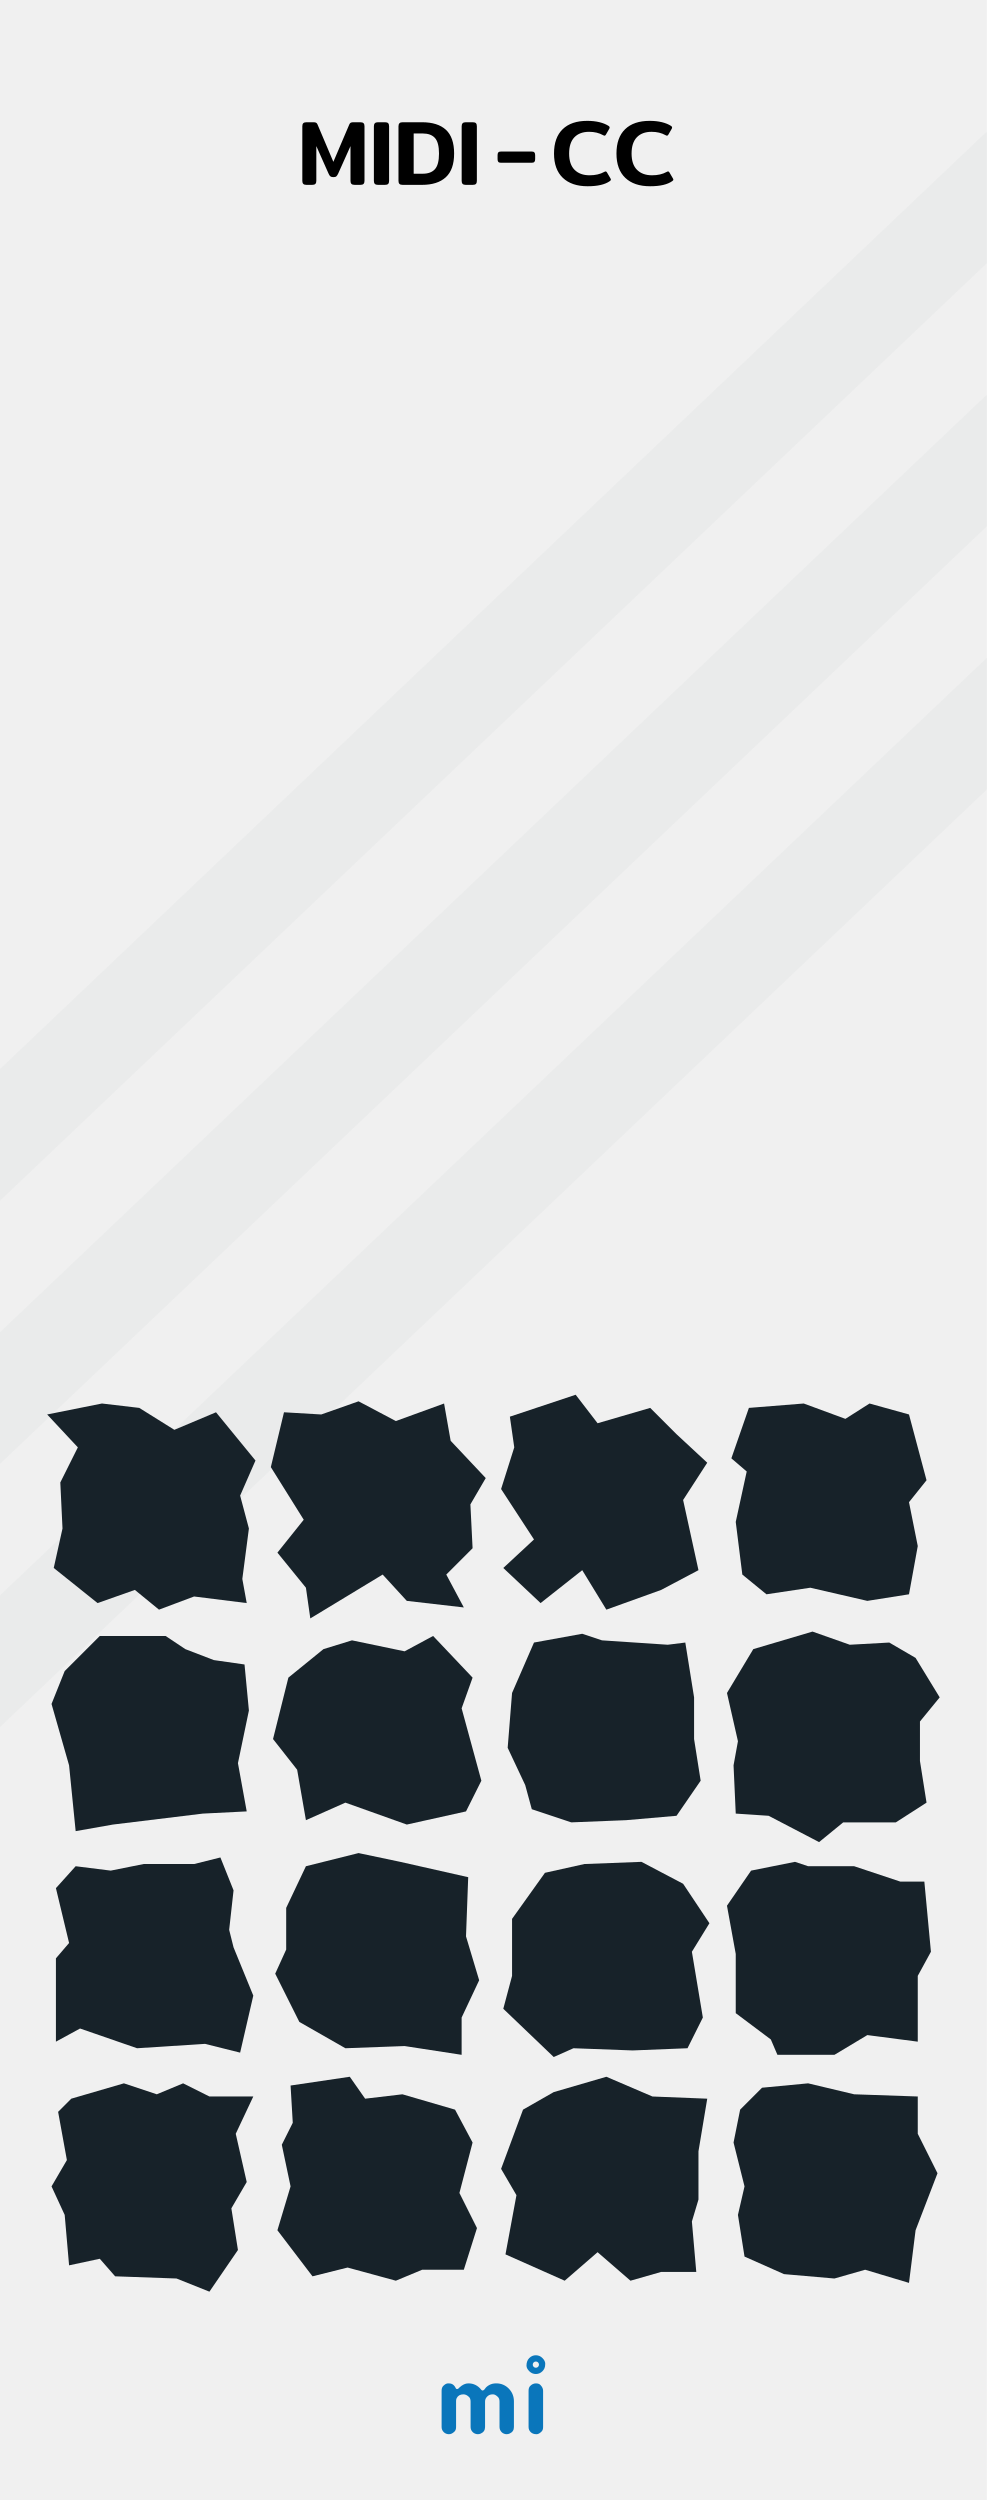
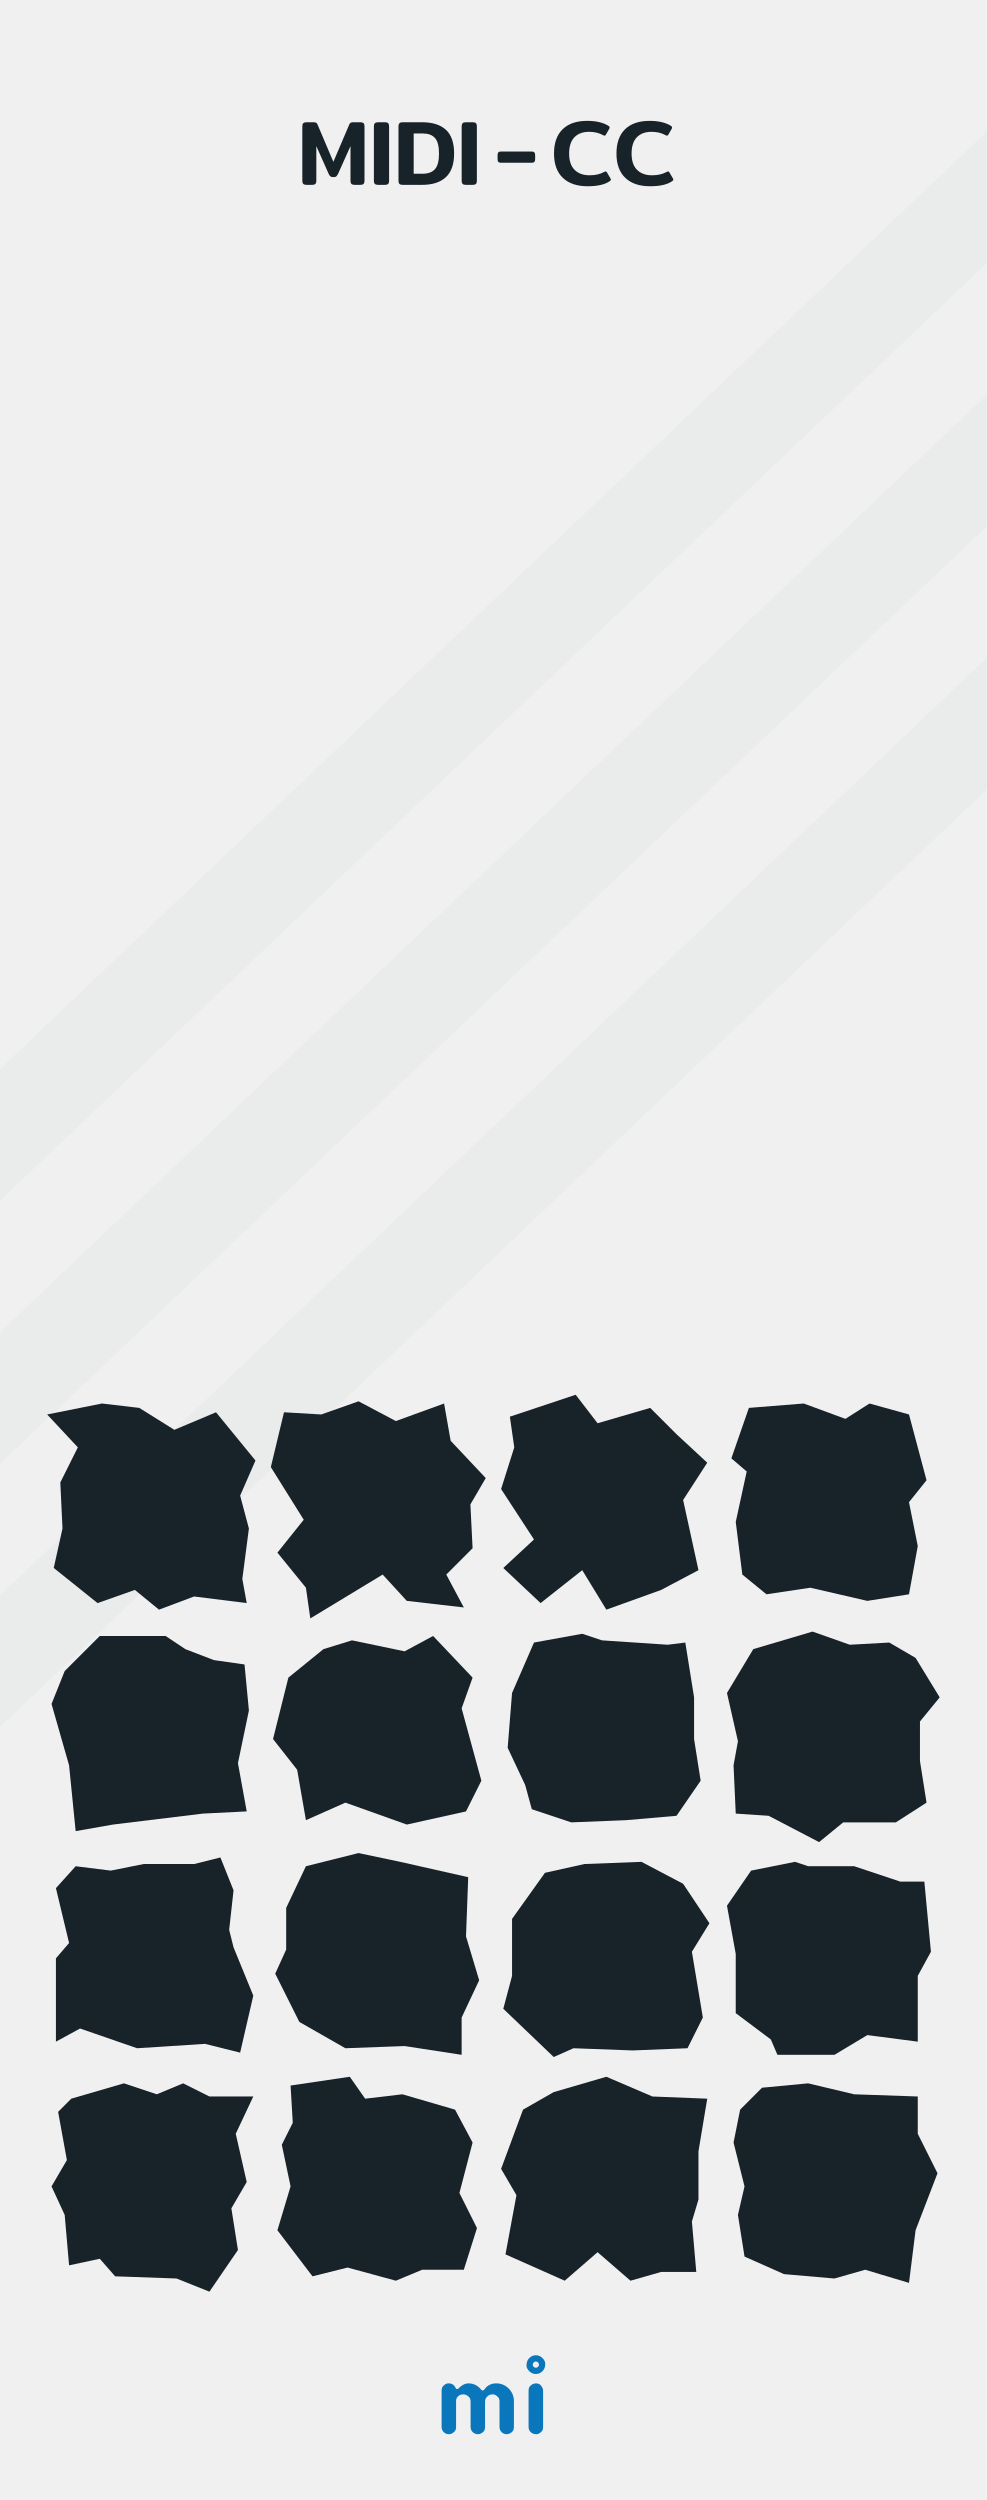
<svg xmlns="http://www.w3.org/2000/svg" style="isolation:isolate" viewBox="0 0 150 380" width="150" height="380">
  <defs>
-     <clipPath id="_clipPath_aEWNIyVOSNacaOBKSu0m4UQpJTOR5D87">
+     <clipPath id="_clipPath_O0Gsd5Cmupq9f969Pv35AIuPP2TFcptA">
      <rect width="150" height="380" />
    </clipPath>
  </defs>
-   <g clip-path="url(#_clipPath_aEWNIyVOSNacaOBKSu0m4UQpJTOR5D87)">
+   <g clip-path="url(#_clipPath_O0Gsd5Cmupq9f969Pv35AIuPP2TFcptA)">
    <g id="bg">
      <rect x="0" y="0" width="150" height="380" transform="matrix(1,0,0,1,0,0)" fill="rgb(240,240,240)" />
      <path d=" M 69.082 369.599 C 68.927 369.747 68.783 369.851 68.65 369.909 C 68.517 369.968 68.375 369.998 68.224 369.998 C 68.072 369.998 67.93 369.97 67.797 369.914 C 67.664 369.858 67.548 369.781 67.449 369.682 C 67.233 369.466 67.124 369.209 67.124 368.912 L 67.124 363.385 C 67.124 363.082 67.202 362.847 67.356 362.68 C 67.622 362.408 67.874 362.272 68.112 362.272 C 68.35 362.272 68.528 362.296 68.646 362.346 C 68.763 362.395 68.862 362.457 68.942 362.531 C 69.048 362.624 69.126 362.723 69.179 362.828 C 69.232 362.933 69.275 363.011 69.309 363.06 C 69.343 363.11 69.399 363.134 69.476 363.134 C 69.553 363.134 69.62 363.11 69.675 363.06 L 69.833 362.902 C 70.284 362.482 70.736 362.272 71.187 362.272 C 71.985 362.272 72.643 362.599 73.163 363.255 C 73.212 363.323 73.274 363.357 73.348 363.357 C 73.478 363.357 73.61 363.256 73.743 363.055 C 73.876 362.854 74.09 362.674 74.387 362.513 C 74.684 362.352 75.03 362.272 75.426 362.272 C 75.822 362.272 76.182 362.344 76.507 362.49 C 76.831 362.635 77.114 362.834 77.355 363.088 C 77.862 363.62 78.116 364.263 78.116 365.017 L 78.116 368.912 C 78.116 369.382 77.893 369.713 77.448 369.905 C 77.312 369.967 77.168 369.998 77.017 369.998 C 76.865 369.998 76.723 369.97 76.59 369.914 C 76.457 369.858 76.341 369.781 76.242 369.682 C 76.032 369.46 75.927 369.203 75.927 368.912 L 75.927 365.045 C 75.927 364.736 75.85 364.504 75.695 364.349 C 75.423 364.077 75.173 363.941 74.944 363.941 C 74.715 363.941 74.536 363.971 74.406 364.029 C 74.276 364.088 74.158 364.17 74.053 364.275 C 73.837 364.492 73.729 364.742 73.729 365.026 L 73.729 368.912 C 73.729 369.382 73.509 369.713 73.07 369.905 C 72.934 369.967 72.79 369.998 72.639 369.998 C 72.487 369.998 72.344 369.97 72.207 369.914 C 72.071 369.858 71.954 369.781 71.855 369.682 C 71.639 369.466 71.53 369.209 71.53 368.912 L 71.53 365.045 C 71.53 364.736 71.453 364.504 71.298 364.349 C 71.026 364.077 70.742 363.941 70.445 363.941 C 69.95 363.941 69.607 364.133 69.416 364.516 C 69.354 364.64 69.323 364.779 69.323 364.934 L 69.323 368.912 C 69.323 369.215 69.242 369.444 69.082 369.599 Z  M 80.343 363.387 C 80.343 363.084 80.42 362.849 80.575 362.682 C 80.84 362.41 81.134 362.274 81.456 362.274 C 81.765 362.274 81.994 362.355 82.142 362.515 C 82.414 362.794 82.55 363.084 82.55 363.387 L 82.55 368.915 C 82.55 369.212 82.473 369.437 82.318 369.592 C 82.046 369.864 81.796 370 81.567 370 C 81.338 370 81.156 369.971 81.02 369.912 C 80.884 369.853 80.766 369.777 80.667 369.685 C 80.451 369.474 80.343 369.218 80.343 368.915 L 80.343 363.387 Z  M 81.451 359.9 C 81.189 359.9 80.976 359.687 80.976 359.425 C 80.976 359.162 81.189 358.95 81.451 358.95 C 81.713 358.95 81.926 359.162 81.926 359.425 C 81.926 359.687 81.713 359.9 81.451 359.9 Z  M 81.451 358 C 81.838 358 82.172 358.142 82.453 358.425 C 82.735 358.709 82.876 358.996 82.876 359.287 C 82.876 359.577 82.837 359.807 82.759 359.978 C 82.682 360.148 82.58 360.297 82.453 360.424 C 82.172 360.708 81.838 360.849 81.451 360.849 C 81.064 360.849 80.73 360.708 80.448 360.424 C 80.167 360.141 80.026 359.857 80.026 359.574 C 80.026 359.092 80.167 358.709 80.448 358.425 C 80.73 358.142 81.064 358 81.451 358 Z " fill-rule="evenodd" fill="rgb(10,118,187)" />
-       <path d=" M 89.321 28.31 L 89.321 28.31 Q 86.885 28.31 85.548 27.029 L 85.548 27.029 L 85.548 27.029 Q 84.211 25.748 84.211 23.34 L 84.211 23.34 L 84.211 23.34 Q 84.211 20.918 85.52 19.644 L 85.52 19.644 L 85.52 19.644 Q 86.829 18.37 89.265 18.37 L 89.265 18.37 L 89.265 18.37 Q 90.287 18.37 91.12 18.573 L 91.12 18.573 L 91.12 18.573 Q 91.953 18.776 92.527 19.154 L 92.527 19.154 L 92.527 19.154 Q 92.667 19.252 92.667 19.378 L 92.667 19.378 L 92.667 19.378 Q 92.667 19.49 92.583 19.616 L 92.583 19.616 L 92.093 20.47 L 92.093 20.47 Q 91.995 20.624 91.897 20.624 L 91.897 20.624 L 91.897 20.624 Q 91.813 20.624 91.659 20.54 L 91.659 20.54 L 91.659 20.54 Q 90.763 20.036 89.545 20.036 L 89.545 20.036 L 89.545 20.036 Q 88.103 20.036 87.305 20.869 L 87.305 20.869 L 87.305 20.869 Q 86.507 21.702 86.507 23.34 L 86.507 23.34 L 86.507 23.34 Q 86.507 24.992 87.34 25.818 L 87.34 25.818 L 87.34 25.818 Q 88.173 26.644 89.615 26.644 L 89.615 26.644 L 89.615 26.644 Q 90.931 26.644 91.827 26.14 L 91.827 26.14 L 91.827 26.14 Q 91.981 26.056 92.065 26.056 L 92.065 26.056 L 92.065 26.056 Q 92.163 26.056 92.261 26.21 L 92.261 26.21 L 92.807 27.148 L 92.807 27.148 Q 92.863 27.246 92.863 27.316 L 92.863 27.316 L 92.863 27.316 Q 92.863 27.4 92.695 27.526 L 92.695 27.526 L 92.695 27.526 Q 91.603 28.31 89.321 28.31 L 89.321 28.31 L 89.321 28.31 Z  M 98.813 28.31 L 98.813 28.31 Q 96.377 28.31 95.04 27.029 L 95.04 27.029 L 95.04 27.029 Q 93.703 25.748 93.703 23.34 L 93.703 23.34 L 93.703 23.34 Q 93.703 20.918 95.012 19.644 L 95.012 19.644 L 95.012 19.644 Q 96.321 18.37 98.757 18.37 L 98.757 18.37 L 98.757 18.37 Q 99.779 18.37 100.612 18.573 L 100.612 18.573 L 100.612 18.573 Q 101.445 18.776 102.019 19.154 L 102.019 19.154 L 102.019 19.154 Q 102.159 19.252 102.159 19.378 L 102.159 19.378 L 102.159 19.378 Q 102.159 19.49 102.075 19.616 L 102.075 19.616 L 101.585 20.47 L 101.585 20.47 Q 101.487 20.624 101.389 20.624 L 101.389 20.624 L 101.389 20.624 Q 101.305 20.624 101.151 20.54 L 101.151 20.54 L 101.151 20.54 Q 100.255 20.036 99.037 20.036 L 99.037 20.036 L 99.037 20.036 Q 97.595 20.036 96.797 20.869 L 96.797 20.869 L 96.797 20.869 Q 95.999 21.702 95.999 23.34 L 95.999 23.34 L 95.999 23.34 Q 95.999 24.992 96.832 25.818 L 96.832 25.818 L 96.832 25.818 Q 97.665 26.644 99.107 26.644 L 99.107 26.644 L 99.107 26.644 Q 100.423 26.644 101.319 26.14 L 101.319 26.14 L 101.319 26.14 Q 101.473 26.056 101.557 26.056 L 101.557 26.056 L 101.557 26.056 Q 101.655 26.056 101.753 26.21 L 101.753 26.21 L 102.299 27.148 L 102.299 27.148 Q 102.355 27.246 102.355 27.316 L 102.355 27.316 L 102.355 27.316 Q 102.355 27.4 102.187 27.526 L 102.187 27.526 L 102.187 27.526 Q 101.095 28.31 98.813 28.31 L 98.813 28.31 L 98.813 28.31 Z  M 70.803 28.1 L 70.803 28.1 Q 70.467 28.1 70.32 27.953 L 70.32 27.953 L 70.32 27.953 Q 70.173 27.806 70.173 27.498 L 70.173 27.498 L 70.173 19.196 L 70.173 19.196 Q 70.173 18.888 70.32 18.734 L 70.32 18.734 L 70.32 18.734 Q 70.467 18.58 70.803 18.58 L 70.803 18.58 L 71.853 18.58 L 71.853 18.58 Q 72.203 18.58 72.343 18.727 L 72.343 18.727 L 72.343 18.727 Q 72.483 18.874 72.483 19.196 L 72.483 19.196 L 72.483 27.498 L 72.483 27.498 Q 72.483 27.806 72.343 27.953 L 72.343 27.953 L 72.343 27.953 Q 72.203 28.1 71.853 28.1 L 71.853 28.1 L 70.803 28.1 L 70.803 28.1 Z  M 76.163 24.74 L 76.163 24.74 Q 75.855 24.74 75.743 24.607 L 75.743 24.607 L 75.743 24.607 Q 75.631 24.474 75.631 24.194 L 75.631 24.194 L 75.631 23.578 L 75.631 23.578 Q 75.631 23.298 75.743 23.165 L 75.743 23.165 L 75.743 23.165 Q 75.855 23.032 76.163 23.032 L 76.163 23.032 L 80.811 23.032 L 80.811 23.032 Q 81.105 23.032 81.224 23.165 L 81.224 23.165 L 81.224 23.165 Q 81.343 23.298 81.343 23.578 L 81.343 23.578 L 81.343 24.194 L 81.343 24.194 Q 81.343 24.474 81.224 24.607 L 81.224 24.607 L 81.224 24.607 Q 81.105 24.74 80.811 24.74 L 80.811 24.74 L 76.163 24.74 L 76.163 24.74 Z  M 46.583 28.1 L 46.583 28.1 Q 46.247 28.1 46.1 27.953 L 46.1 27.953 L 46.1 27.953 Q 45.953 27.806 45.953 27.498 L 45.953 27.498 L 45.953 19.182 L 45.953 19.182 Q 45.953 18.874 46.1 18.727 L 46.1 18.727 L 46.1 18.727 Q 46.247 18.58 46.597 18.58 L 46.597 18.58 L 47.633 18.58 L 47.633 18.58 Q 47.885 18.58 48.025 18.643 L 48.025 18.643 L 48.025 18.643 Q 48.165 18.706 48.249 18.888 L 48.249 18.888 L 50.671 24.6 L 53.107 18.888 L 53.107 18.888 Q 53.191 18.706 53.331 18.643 L 53.331 18.643 L 53.331 18.643 Q 53.471 18.58 53.723 18.58 L 53.723 18.58 L 54.759 18.58 L 54.759 18.58 Q 55.109 18.58 55.256 18.727 L 55.256 18.727 L 55.256 18.727 Q 55.403 18.874 55.403 19.182 L 55.403 19.182 L 55.403 27.498 L 55.403 27.498 Q 55.403 27.806 55.256 27.953 L 55.256 27.953 L 55.256 27.953 Q 55.109 28.1 54.773 28.1 L 54.773 28.1 L 53.919 28.1 L 53.919 28.1 Q 53.569 28.1 53.422 27.953 L 53.422 27.953 L 53.422 27.953 Q 53.275 27.806 53.275 27.498 L 53.275 27.498 L 53.275 22.206 L 51.399 26.392 L 51.399 26.392 Q 51.259 26.686 51.126 26.805 L 51.126 26.805 L 51.126 26.805 Q 50.993 26.924 50.671 26.924 L 50.671 26.924 L 50.671 26.924 Q 50.363 26.924 50.216 26.805 L 50.216 26.805 L 50.216 26.805 Q 50.069 26.686 49.943 26.392 L 49.943 26.392 L 48.081 22.206 L 48.081 27.498 L 48.081 27.498 Q 48.081 27.806 47.934 27.953 L 47.934 27.953 L 47.934 27.953 Q 47.787 28.1 47.437 28.1 L 47.437 28.1 L 46.583 28.1 L 46.583 28.1 Z  M 57.461 28.1 L 57.461 28.1 Q 57.125 28.1 56.978 27.953 L 56.978 27.953 L 56.978 27.953 Q 56.831 27.806 56.831 27.498 L 56.831 27.498 L 56.831 19.196 L 56.831 19.196 Q 56.831 18.888 56.978 18.734 L 56.978 18.734 L 56.978 18.734 Q 57.125 18.58 57.461 18.58 L 57.461 18.58 L 58.511 18.58 L 58.511 18.58 Q 58.861 18.58 59.001 18.727 L 59.001 18.727 L 59.001 18.727 Q 59.141 18.874 59.141 19.196 L 59.141 19.196 L 59.141 27.498 L 59.141 27.498 Q 59.141 27.806 59.001 27.953 L 59.001 27.953 L 59.001 27.953 Q 58.861 28.1 58.511 28.1 L 58.511 28.1 L 57.461 28.1 L 57.461 28.1 Z  M 61.199 28.1 L 61.199 28.1 Q 60.863 28.1 60.716 27.953 L 60.716 27.953 L 60.716 27.953 Q 60.569 27.806 60.569 27.498 L 60.569 27.498 L 60.569 19.196 L 60.569 19.196 Q 60.569 18.888 60.716 18.734 L 60.716 18.734 L 60.716 18.734 Q 60.863 18.58 61.199 18.58 L 61.199 18.58 L 64.139 18.58 L 64.139 18.58 Q 66.533 18.58 67.779 19.728 L 67.779 19.728 L 67.779 19.728 Q 69.025 20.876 69.025 23.34 L 69.025 23.34 L 69.025 23.34 Q 69.025 25.776 67.765 26.938 L 67.765 26.938 L 67.765 26.938 Q 66.505 28.1 64.139 28.1 L 64.139 28.1 L 61.199 28.1 L 61.199 28.1 Z  M 62.879 26.406 L 64.251 26.406 L 64.251 26.406 Q 65.497 26.406 66.113 25.713 L 66.113 25.713 L 66.113 25.713 Q 66.729 25.02 66.729 23.34 L 66.729 23.34 L 66.729 23.34 Q 66.729 21.66 66.113 20.974 L 66.113 20.974 L 66.113 20.974 Q 65.497 20.288 64.251 20.288 L 64.251 20.288 L 62.879 20.288 L 62.879 26.406 L 62.879 26.406 Z " fill-rule="evenodd" fill="rgb(0,0,0)" />
+       <path d=" M 89.321 28.31 L 89.321 28.31 Q 86.885 28.31 85.548 27.029 L 85.548 27.029 L 85.548 27.029 Q 84.211 25.748 84.211 23.34 L 84.211 23.34 L 84.211 23.34 Q 84.211 20.918 85.52 19.644 L 85.52 19.644 L 85.52 19.644 Q 86.829 18.37 89.265 18.37 L 89.265 18.37 L 89.265 18.37 Q 90.287 18.37 91.12 18.573 L 91.12 18.573 L 91.12 18.573 Q 91.953 18.776 92.527 19.154 L 92.527 19.154 L 92.527 19.154 Q 92.667 19.252 92.667 19.378 L 92.667 19.378 L 92.667 19.378 Q 92.667 19.49 92.583 19.616 L 92.583 19.616 L 92.093 20.47 L 92.093 20.47 Q 91.995 20.624 91.897 20.624 L 91.897 20.624 L 91.897 20.624 Q 91.813 20.624 91.659 20.54 L 91.659 20.54 L 91.659 20.54 Q 90.763 20.036 89.545 20.036 L 89.545 20.036 L 89.545 20.036 Q 88.103 20.036 87.305 20.869 L 87.305 20.869 L 87.305 20.869 Q 86.507 21.702 86.507 23.34 L 86.507 23.34 L 86.507 23.34 Q 86.507 24.992 87.34 25.818 L 87.34 25.818 L 87.34 25.818 Q 88.173 26.644 89.615 26.644 L 89.615 26.644 L 89.615 26.644 Q 90.931 26.644 91.827 26.14 L 91.827 26.14 L 91.827 26.14 Q 91.981 26.056 92.065 26.056 L 92.065 26.056 L 92.065 26.056 Q 92.163 26.056 92.261 26.21 L 92.261 26.21 L 92.807 27.148 L 92.807 27.148 Q 92.863 27.246 92.863 27.316 L 92.863 27.316 L 92.863 27.316 Q 92.863 27.4 92.695 27.526 L 92.695 27.526 L 92.695 27.526 Q 91.603 28.31 89.321 28.31 L 89.321 28.31 L 89.321 28.31 Z  M 98.813 28.31 L 98.813 28.31 Q 96.377 28.31 95.04 27.029 L 95.04 27.029 L 95.04 27.029 Q 93.703 25.748 93.703 23.34 L 93.703 23.34 L 93.703 23.34 Q 93.703 20.918 95.012 19.644 L 95.012 19.644 L 95.012 19.644 Q 96.321 18.37 98.757 18.37 L 98.757 18.37 L 98.757 18.37 Q 99.779 18.37 100.612 18.573 L 100.612 18.573 L 100.612 18.573 Q 101.445 18.776 102.019 19.154 L 102.019 19.154 L 102.019 19.154 Q 102.159 19.252 102.159 19.378 L 102.159 19.378 L 102.159 19.378 Q 102.159 19.49 102.075 19.616 L 102.075 19.616 L 101.585 20.47 L 101.585 20.47 Q 101.487 20.624 101.389 20.624 L 101.389 20.624 L 101.389 20.624 Q 101.305 20.624 101.151 20.54 L 101.151 20.54 L 101.151 20.54 Q 100.255 20.036 99.037 20.036 L 99.037 20.036 L 99.037 20.036 Q 97.595 20.036 96.797 20.869 L 96.797 20.869 L 96.797 20.869 Q 95.999 21.702 95.999 23.34 L 95.999 23.34 L 95.999 23.34 Q 95.999 24.992 96.832 25.818 L 96.832 25.818 L 96.832 25.818 Q 97.665 26.644 99.107 26.644 L 99.107 26.644 L 99.107 26.644 Q 100.423 26.644 101.319 26.14 L 101.319 26.14 L 101.319 26.14 Q 101.473 26.056 101.557 26.056 L 101.557 26.056 L 101.557 26.056 Q 101.655 26.056 101.753 26.21 L 101.753 26.21 L 102.299 27.148 L 102.299 27.148 Q 102.355 27.246 102.355 27.316 L 102.355 27.316 L 102.355 27.316 Q 102.355 27.4 102.187 27.526 L 102.187 27.526 L 102.187 27.526 Q 101.095 28.31 98.813 28.31 L 98.813 28.31 L 98.813 28.31 Z  M 70.803 28.1 L 70.803 28.1 Q 70.467 28.1 70.32 27.953 L 70.32 27.953 L 70.32 27.953 Q 70.173 27.806 70.173 27.498 L 70.173 27.498 L 70.173 19.196 L 70.173 19.196 Q 70.173 18.888 70.32 18.734 L 70.32 18.734 L 70.32 18.734 Q 70.467 18.58 70.803 18.58 L 70.803 18.58 L 71.853 18.58 L 71.853 18.58 Q 72.203 18.58 72.343 18.727 L 72.343 18.727 L 72.343 18.727 Q 72.483 18.874 72.483 19.196 L 72.483 19.196 L 72.483 27.498 L 72.483 27.498 Q 72.483 27.806 72.343 27.953 L 72.343 27.953 L 72.343 27.953 Q 72.203 28.1 71.853 28.1 L 71.853 28.1 L 70.803 28.1 L 70.803 28.1 Z  M 76.163 24.74 L 76.163 24.74 Q 75.855 24.74 75.743 24.607 L 75.743 24.607 L 75.743 24.607 Q 75.631 24.474 75.631 24.194 L 75.631 24.194 L 75.631 23.578 L 75.631 23.578 Q 75.631 23.298 75.743 23.165 L 75.743 23.165 L 75.743 23.165 Q 75.855 23.032 76.163 23.032 L 76.163 23.032 L 80.811 23.032 L 80.811 23.032 Q 81.105 23.032 81.224 23.165 L 81.224 23.165 L 81.224 23.165 Q 81.343 23.298 81.343 23.578 L 81.343 23.578 L 81.343 24.194 L 81.343 24.194 Q 81.343 24.474 81.224 24.607 L 81.224 24.607 L 81.224 24.607 Q 81.105 24.74 80.811 24.74 L 80.811 24.74 L 76.163 24.74 L 76.163 24.74 Z  M 46.583 28.1 L 46.583 28.1 Q 46.247 28.1 46.1 27.953 L 46.1 27.953 L 46.1 27.953 Q 45.953 27.806 45.953 27.498 L 45.953 27.498 L 45.953 19.182 L 45.953 19.182 Q 45.953 18.874 46.1 18.727 L 46.1 18.727 L 46.1 18.727 Q 46.247 18.58 46.597 18.58 L 46.597 18.58 L 47.633 18.58 L 47.633 18.58 Q 47.885 18.58 48.025 18.643 L 48.025 18.643 L 48.025 18.643 Q 48.165 18.706 48.249 18.888 L 48.249 18.888 L 50.671 24.6 L 53.107 18.888 L 53.107 18.888 Q 53.191 18.706 53.331 18.643 L 53.331 18.643 L 53.331 18.643 Q 53.471 18.58 53.723 18.58 L 53.723 18.58 L 54.759 18.58 L 54.759 18.58 Q 55.109 18.58 55.256 18.727 L 55.256 18.727 L 55.256 18.727 Q 55.403 18.874 55.403 19.182 L 55.403 19.182 L 55.403 27.498 L 55.403 27.498 Q 55.403 27.806 55.256 27.953 L 55.256 27.953 L 55.256 27.953 Q 55.109 28.1 54.773 28.1 L 54.773 28.1 L 53.919 28.1 L 53.919 28.1 Q 53.569 28.1 53.422 27.953 L 53.422 27.953 L 53.422 27.953 Q 53.275 27.806 53.275 27.498 L 53.275 27.498 L 53.275 22.206 L 51.399 26.392 L 51.399 26.392 Q 51.259 26.686 51.126 26.805 L 51.126 26.805 L 51.126 26.805 Q 50.993 26.924 50.671 26.924 L 50.671 26.924 L 50.671 26.924 Q 50.363 26.924 50.216 26.805 L 50.216 26.805 L 50.216 26.805 Q 50.069 26.686 49.943 26.392 L 49.943 26.392 L 48.081 22.206 L 48.081 27.498 L 48.081 27.498 Q 48.081 27.806 47.934 27.953 L 47.934 27.953 L 47.934 27.953 Q 47.787 28.1 47.437 28.1 L 47.437 28.1 L 46.583 28.1 L 46.583 28.1 Z  M 57.461 28.1 L 57.461 28.1 Q 57.125 28.1 56.978 27.953 L 56.978 27.953 L 56.978 27.953 Q 56.831 27.806 56.831 27.498 L 56.831 27.498 L 56.831 19.196 L 56.831 19.196 Q 56.831 18.888 56.978 18.734 L 56.978 18.734 L 56.978 18.734 Q 57.125 18.58 57.461 18.58 L 57.461 18.58 L 58.511 18.58 L 58.511 18.58 Q 58.861 18.58 59.001 18.727 L 59.001 18.727 L 59.001 18.727 Q 59.141 18.874 59.141 19.196 L 59.141 19.196 L 59.141 27.498 L 59.141 27.498 Q 59.141 27.806 59.001 27.953 L 59.001 27.953 L 59.001 27.953 Q 58.861 28.1 58.511 28.1 L 58.511 28.1 L 57.461 28.1 L 57.461 28.1 Z  M 61.199 28.1 L 61.199 28.1 Q 60.863 28.1 60.716 27.953 L 60.716 27.953 L 60.716 27.953 Q 60.569 27.806 60.569 27.498 L 60.569 27.498 L 60.569 19.196 L 60.569 19.196 Q 60.569 18.888 60.716 18.734 L 60.716 18.734 L 60.716 18.734 Q 60.863 18.58 61.199 18.58 L 61.199 18.58 L 64.139 18.58 L 64.139 18.58 Q 66.533 18.58 67.779 19.728 L 67.779 19.728 L 67.779 19.728 Q 69.025 20.876 69.025 23.34 L 69.025 23.34 L 69.025 23.34 Q 69.025 25.776 67.765 26.938 L 67.765 26.938 L 67.765 26.938 Q 66.505 28.1 64.139 28.1 L 64.139 28.1 L 61.199 28.1 L 61.199 28.1 Z  M 62.879 26.406 L 64.251 26.406 L 64.251 26.406 Q 65.497 26.406 66.113 25.713 L 66.113 25.713 L 66.113 25.713 Q 66.729 25.02 66.729 23.34 L 66.729 23.34 L 66.729 23.34 Q 66.729 21.66 66.113 20.974 L 66.113 20.974 L 66.113 20.974 Q 65.497 20.288 64.251 20.288 L 64.251 20.288 L 62.879 20.288 L 62.879 26.406 L 62.879 26.406 Z " fill-rule="evenodd" fill="rgb(23,34,41)" />
      <g id="stripes">
        <path d=" M -150 305 L 150 20 L 150 40 L -150 325 L -150 305 Z " fill="rgb(116,127,134)" fill-opacity="0.05" />
        <path d=" M -150 345 L 150 60 L 150 80 L -150 365 L -150 345 Z " fill="rgb(116,127,134)" fill-opacity="0.05" />
        <path d=" M -150 385 L 150 100 L 150 120 L -150 405 L -150 385 Z " fill="rgb(116,127,134)" fill-opacity="0.05" />
      </g>
    </g>
    <path d=" M 21.167 214 L 26.5 217.333 L 32.833 214.667 L 35.833 218.333 L 38.833 222 L 36.5 227.333 L 37.833 232.333 L 36.833 240 L 37.5 243.667 L 29.5 242.667 L 24.167 244.667 L 20.5 241.667 L 14.833 243.667 L 8.167 238.333 L 9.5 232.333 L 9.167 225.333 L 11.833 220 L 7.167 215 L 15.5 213.333 L 21.167 214 Z " fill="rgb(23,34,41)" />
    <path d=" M 48.833 215 L 54.5 213 L 60.167 216 L 67.5 213.333 L 68.5 219 L 73.833 224.667 L 71.5 228.667 L 71.833 235.333 L 67.833 239.333 L 70.5 244.333 L 61.833 243.333 L 58.167 239.333 L 47.167 246 L 46.5 241.333 L 42.167 236 L 46.167 231 L 41.167 223 L 43.167 214.667 L 48.833 215 Z " fill="rgb(23,34,41)" />
    <path d=" M 87.5 212 L 90.833 216.333 L 98.833 214 L 102.833 218 L 107.5 222.333 L 103.833 228 L 106.167 238.667 L 100.5 241.667 L 92.167 244.667 L 88.5 238.667 L 82.167 243.667 L 76.5 238.333 L 81.167 234 L 76.167 226.333 L 78.167 220 L 77.5 215.333 L 87.5 212 Z " fill="rgb(23,34,41)" />
    <path d=" M 122.167 213.333 L 128.5 215.667 L 132.167 213.333 L 138.167 215 L 140.833 225 L 138.167 228.333 L 139.5 235 L 138.167 242.333 L 131.833 243.333 L 123.167 241.333 L 116.5 242.333 L 112.833 239.333 L 111.833 231.333 L 113.5 223.667 L 111.167 221.667 L 113.833 214 L 122.167 213.333 Z " fill="rgb(23,34,41)" />
    <path d=" M 114.5 250.667 L 123.5 248 L 129.167 250 L 135.167 249.667 L 139.167 252 L 142.833 258 L 139.833 261.667 L 139.833 267.667 L 140.833 274 L 136.167 277 L 128.167 277 L 124.5 280 L 116.833 276 L 111.833 275.667 L 111.5 268.333 L 112.167 264.667 L 110.5 257.333 L 114.5 250.667 Z " fill="rgb(23,34,41)" />
    <path d=" M 114.167 284.333 L 120.833 283 L 122.833 283.667 L 129.833 283.667 L 136.833 286 L 140.5 286 L 141.5 296.667 L 139.5 300.333 L 139.5 310.333 L 131.833 309.333 L 126.833 312.333 L 118.167 312.333 L 117.167 310 L 111.833 306 L 111.833 297 L 110.5 289.667 L 114.167 284.333 Z " fill="rgb(23,34,41)" />
    <path d=" M 115.833 317.333 L 122.833 316.667 L 129.833 318.333 L 139.5 318.667 L 139.5 324.333 L 142.5 330.333 L 139.167 339 L 138.167 347 L 131.5 345 L 126.833 346.333 L 119.167 345.667 L 113.167 343 L 112.167 336.667 L 113.167 332.333 L 111.5 325.667 L 112.5 320.667 L 115.833 317.333 Z " fill="rgb(23,34,41)" />
    <path d=" M 82.833 284.667 L 88.833 283.333 L 97.5 283 L 103.833 286.333 L 107.833 292.333 L 105.167 296.667 L 106.833 306.667 L 104.5 311.333 L 96.167 311.667 L 87.167 311.333 L 84.167 312.667 L 76.5 305.333 L 77.833 300.333 L 77.833 291.667 L 82.833 284.667 Z " fill="rgb(23,34,41)" />
    <path d=" M 81.167 249.667 L 88.5 248.333 L 91.5 249.333 L 101.5 250 L 104.167 249.667 L 105.5 258 L 105.5 264.333 L 106.5 270.667 L 102.833 276 L 95.167 276.667 L 86.833 277 L 80.833 275 L 79.833 271.333 L 77.167 265.667 L 77.833 257.333 L 81.167 249.667 Z " fill="rgb(23,34,41)" />
    <path d=" M 49.167 250.667 L 53.5 249.333 L 61.5 251 L 65.833 248.667 L 71.833 255 L 70.167 259.667 L 73.167 270.667 L 70.833 275.333 L 61.833 277.333 L 52.5 274 L 46.5 276.667 L 45.167 269 L 41.5 264.333 L 43.833 255 L 49.167 250.667 Z " fill="rgb(23,34,41)" />
    <path d=" M 15.167 248.667 L 25.167 248.667 L 28.167 250.667 L 32.5 252.333 L 37.167 253 L 37.833 260 L 36.167 268 L 37.5 275.333 L 30.833 275.667 L 17.167 277.333 L 11.5 278.333 L 10.5 268.333 L 7.833 259 L 9.833 254 L 15.167 248.667 Z " fill="rgb(23,34,41)" />
    <path d=" M 46.5 283.667 L 54.5 281.667 L 60.833 283 L 71.167 285.333 L 70.833 294.333 L 72.833 301 L 70.167 306.667 L 70.167 312.333 L 61.5 311 L 52.5 311.333 L 45.5 307.333 L 41.833 300 L 43.5 296.333 L 43.5 290 L 46.5 283.667 Z " fill="rgb(23,34,41)" />
    <path d=" M 84.167 318 L 92.167 315.667 L 99.167 318.667 L 107.5 319 L 106.167 327 L 106.167 334.333 L 105.167 337.667 L 105.833 345.333 L 100.5 345.333 L 95.833 346.667 L 90.833 342.333 L 85.833 346.667 L 76.833 342.667 L 78.5 333.667 L 76.167 329.667 L 79.5 320.667 L 84.167 318 Z " fill="rgb(23,34,41)" />
    <path d=" M 18.833 316.667 L 23.833 318.333 L 27.833 316.667 L 31.833 318.667 L 38.5 318.667 L 35.833 324.333 L 37.5 331.667 L 35.167 335.667 L 36.167 342 L 31.833 348.333 L 26.833 346.333 L 17.5 346 L 15.167 343.333 L 10.5 344.333 L 9.833 336.667 L 7.833 332.333 L 10.167 328.333 L 8.833 321 L 10.833 319 L 18.833 316.667 Z " fill="rgb(23,34,41)" />
    <path d=" M 16.833 284.333 L 21.833 283.333 L 29.5 283.333 L 33.5 282.333 L 35.5 287.333 L 34.833 293.333 L 35.5 296 L 38.5 303.333 L 36.5 312 L 31.167 310.667 L 20.833 311.333 L 12.167 308.333 L 8.5 310.333 L 8.5 297.667 L 10.5 295.333 L 8.5 287 L 11.5 283.667 L 16.833 284.333 Z " fill="rgb(23,34,41)" />
    <path d=" M 55.5 319 L 61.167 318.333 L 69.167 320.667 L 71.833 325.667 L 69.833 333.333 L 72.5 338.667 L 70.5 345 L 64.167 345 L 60.167 346.667 L 52.833 344.667 L 47.5 346 L 42.167 339 L 44.167 332.333 L 42.833 326 L 44.5 322.667 L 44.167 317 L 53.167 315.667 L 55.5 319 Z " fill="rgb(23,34,41)" />
  </g>
</svg>
